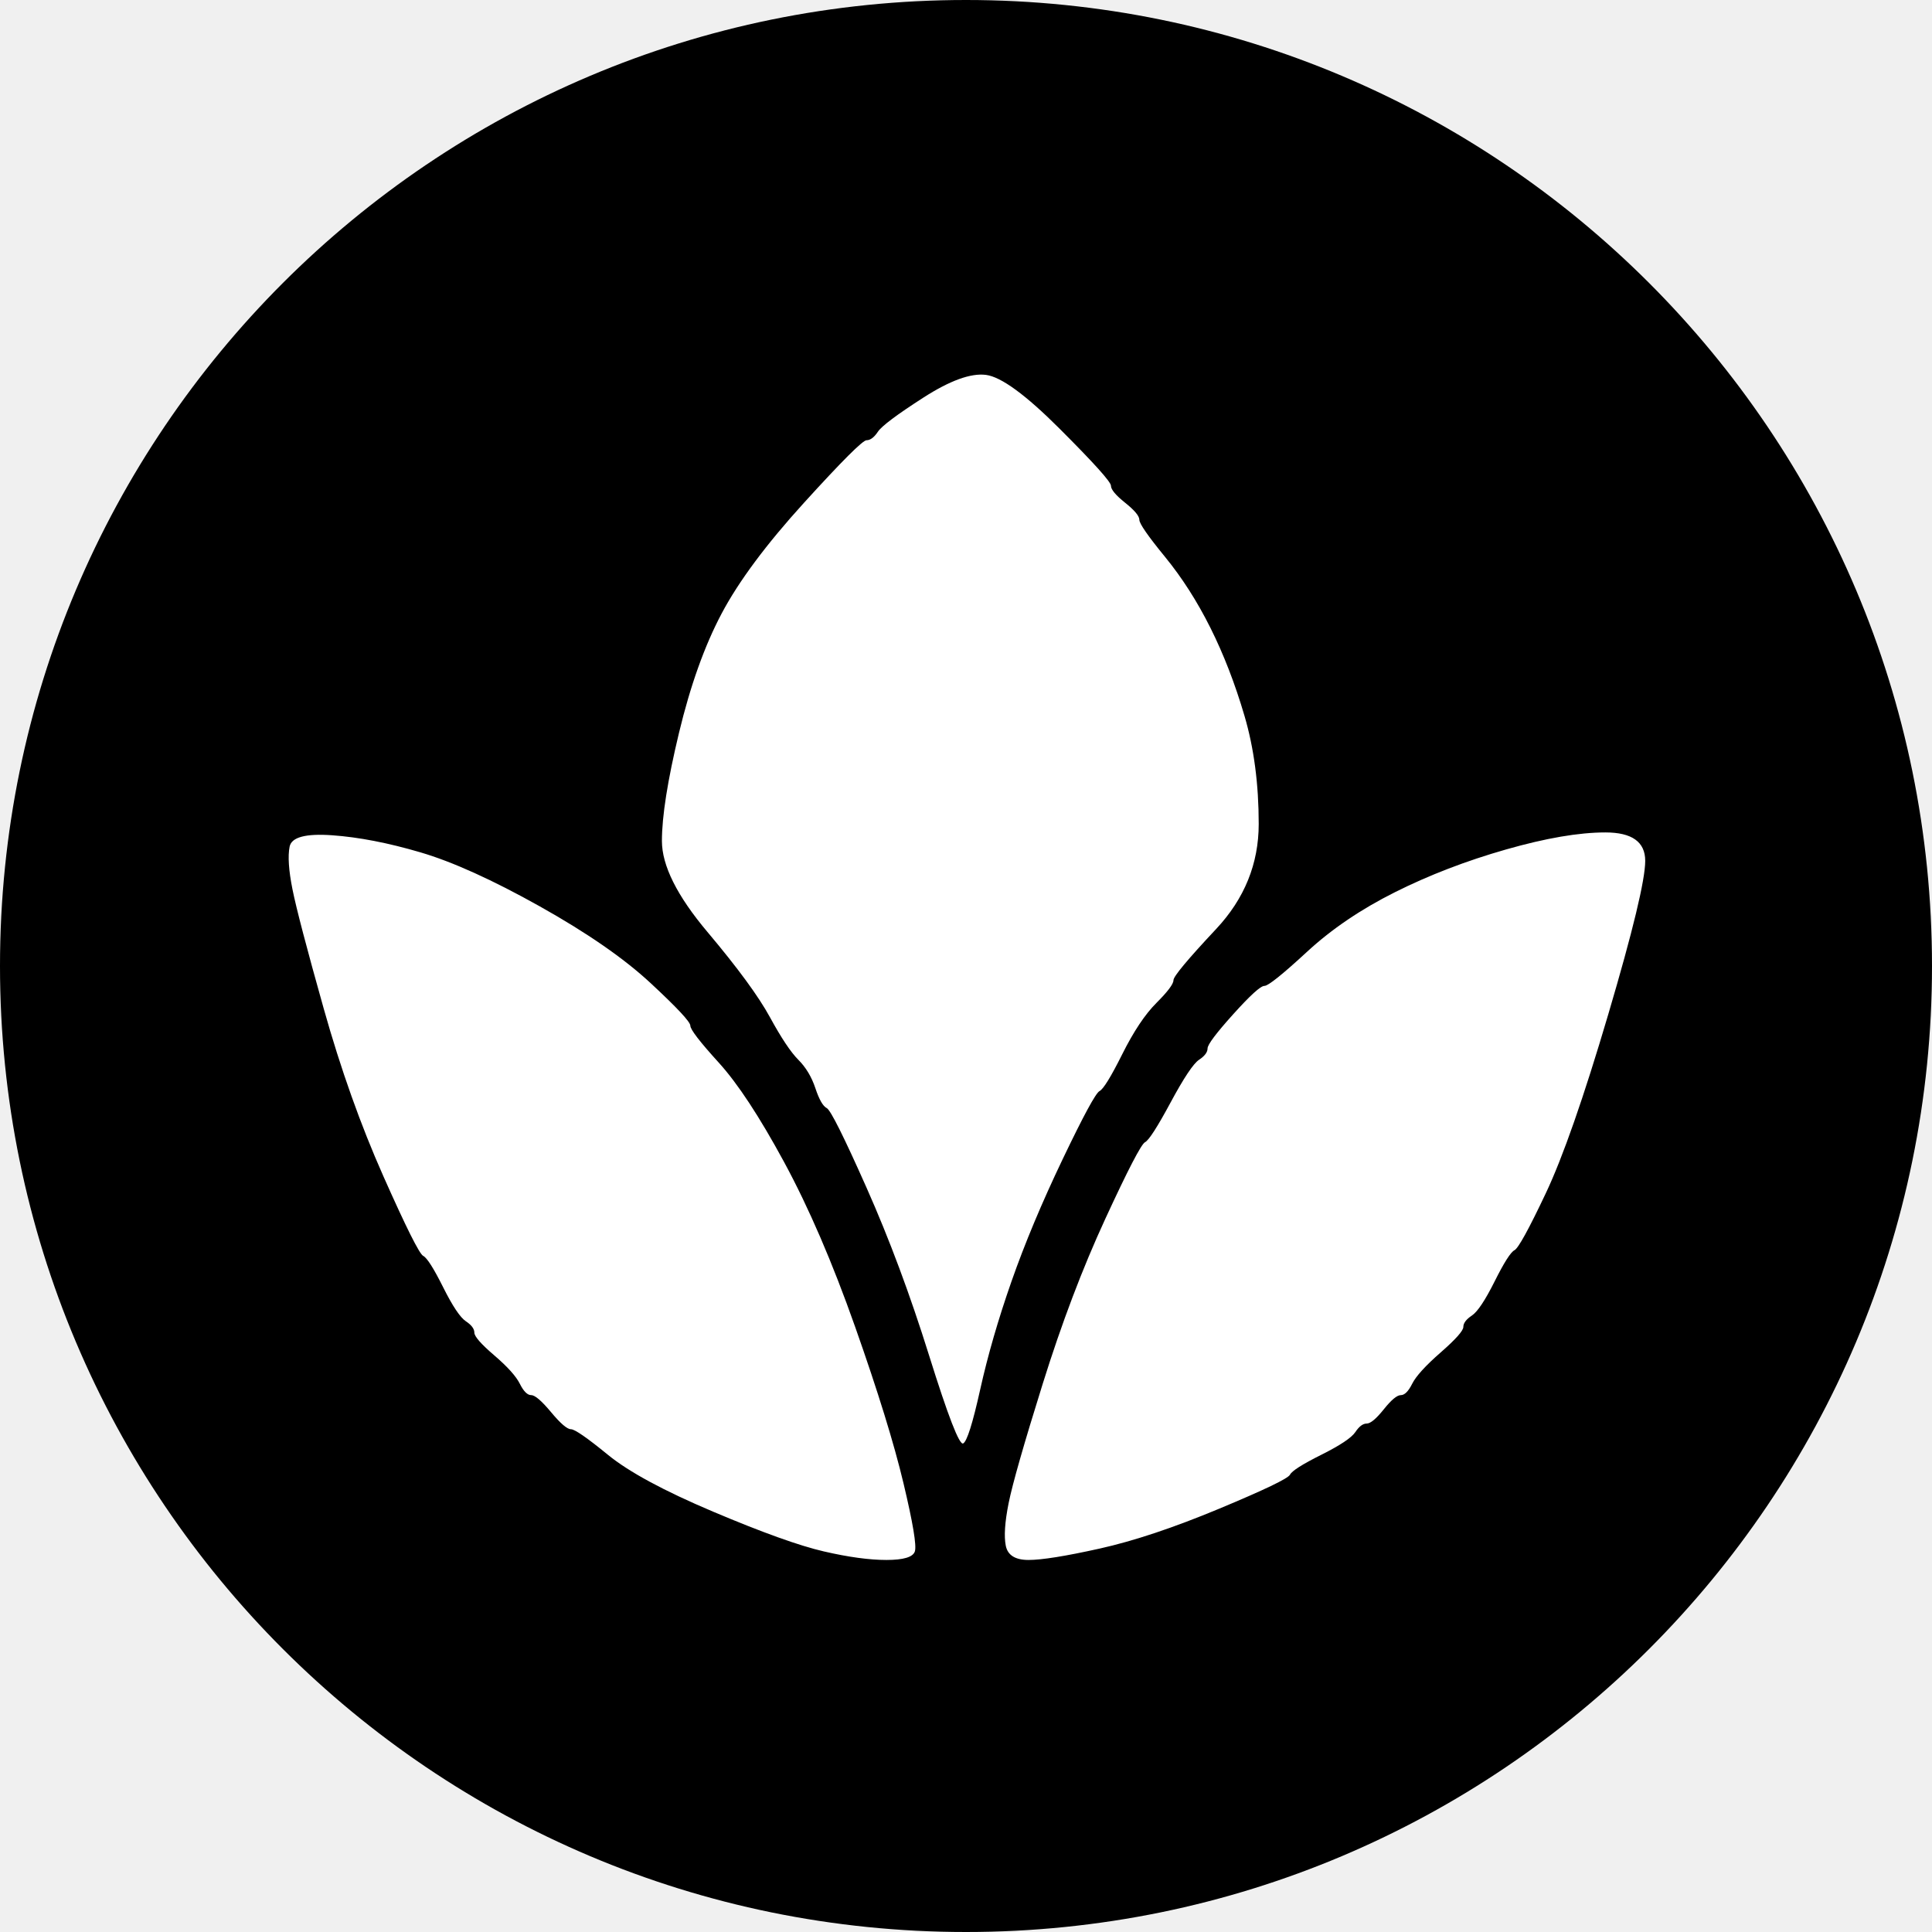
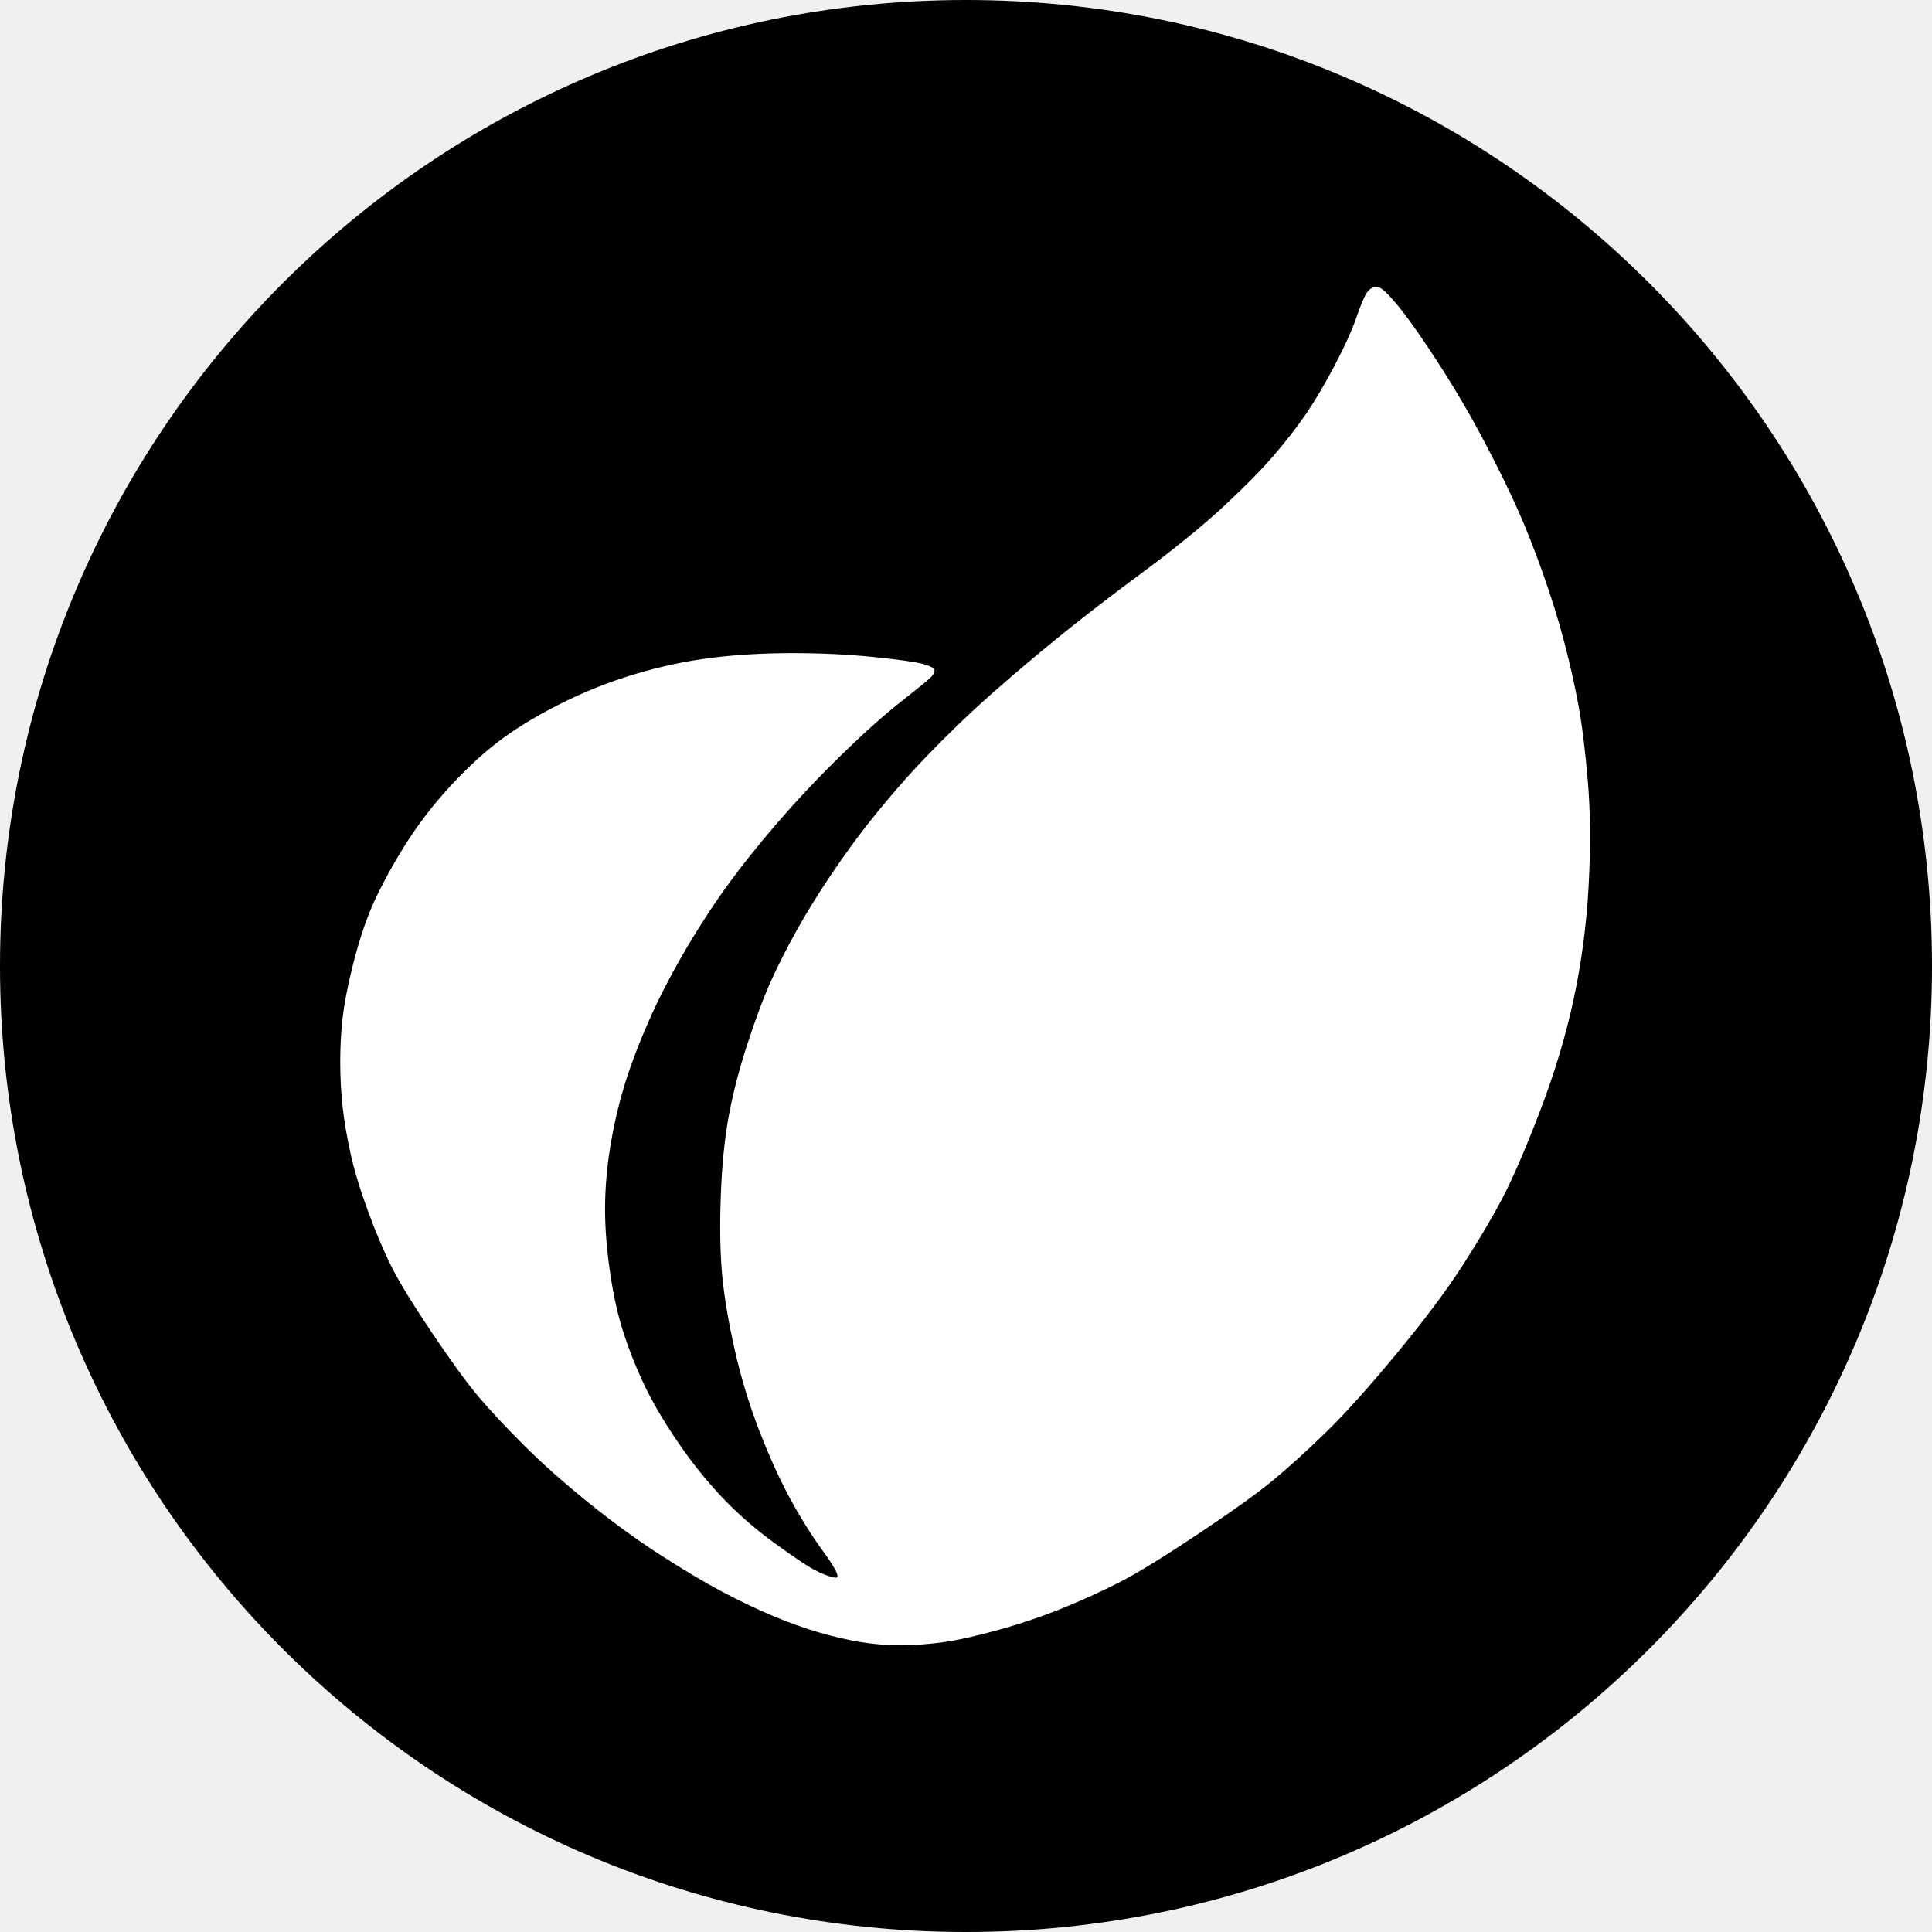
<svg xmlns="http://www.w3.org/2000/svg" viewBox="0 0 512 512" width="512" height="512" role="img" aria-label="Petal icon circle — black">
  <circle cx="256" cy="256" r="256" fill="#000000" />
-   <g transform="translate(76 98.59414) scale(1.506276)">
-     <path fill="#FFFFFF" fill-rule="evenodd" d="M112 4.5Q119 0 123 0.5Q127 1 136 10Q145 19 145 20Q145 21 147.5 23Q150 25 150 26Q150 27 154.5 32.5Q159 38 162.5 45Q166 52 168.5 60.5Q171 69 171 79.5Q171 90 163.5 98Q156 106 156 107Q156 108 153 111Q150 114 147 120Q144 126 143 126.5Q142 127 136.5 138.5Q131 150 127.5 160Q124 170 122 179Q120 188 119 188.5Q118 189 113 173Q108 157 102 143.5Q96 130 95 129.5Q94 129 93 126Q92 123 90 121Q88 119 85 113.5Q82 108 74 98.5Q66 89 66 82.5Q66 76 69 63.5Q72 51 76.5 42.5Q81 34 91 23Q101 12 102 12Q103 12 104 10.5Q105 9 112 4.5Z M0.5 83.5Q1 81 8 81.5Q15 82 23.5 84.5Q32 87 44.5 94Q57 101 64 107.5Q71 114 71 115Q71 116 76 121.5Q81 127 87.5 139Q94 151 100 168Q106 185 108.5 195.5Q111 206 110.5 207.5Q110 209 105.5 209Q101 209 94.5 207.5Q88 206 75 200.5Q62 195 56.5 190.5Q51 186 50 186Q49 186 46.5 183Q44 180 43 180Q42 180 41 178Q40 176 36.5 173Q33 170 33 169Q33 168 31.5 167Q30 166 27.5 161Q25 156 24 155.5Q23 155 17 141.5Q11 128 6.5 112Q2 96 1 91Q0 86 0.5 83.5Z M214.5 84Q225 81 232 81Q239 81 239 86Q239 91 232.5 113Q226 135 221.5 144.5Q217 154 216 154.5Q215 155 212.5 160Q210 165 208.5 166Q207 167 207 168Q207 169 203 172.5Q199 176 198 178Q197 180 196 180Q195 180 193 182.5Q191 185 190 185Q189 185 188 186.5Q187 188 182 190.5Q177 193 176.5 194Q176 195 164 200Q152 205 143 207Q134 209 130.5 209Q127 209 126.5 206.5Q126 204 127 199Q128 194 133 178Q138 162 144 149Q150 136 151 135.5Q152 135 155.5 128.5Q159 122 160.5 121Q162 120 162 119Q162 118 166.5 113Q171 108 172 108Q173 108 179.5 102Q186 96 195 91.5Q204 87 214.5 84Z" />
+   <g transform="translate(90.16665 76) scale(1.636364)">
+     <path fill="#FFFFFF" fill-rule="evenodd" d="M166.4 0.764Q167.037 0 167.928 0Q168.819 0 171.493 3.31Q174.167 6.62 178.241 12.986Q182.315 19.352 185.625 25.718Q188.935 32.083 190.845 36.412Q192.755 40.741 194.792 46.47Q196.829 52.199 198.229 57.546Q199.63 62.894 200.521 67.731Q201.412 72.569 202.049 80.081Q202.685 87.593 202.176 97.014Q201.667 106.435 199.757 115.347Q197.847 124.259 194.282 133.553Q190.718 142.847 188.171 147.685Q185.625 152.523 181.678 158.634Q177.732 164.745 170.984 172.893Q164.236 181.042 159.653 185.498Q155.069 189.954 151.25 193.137Q147.431 196.319 139.028 201.921Q130.625 207.523 126.424 209.688Q122.222 211.852 117.257 213.889Q112.292 215.926 106.817 217.454Q101.343 218.982 97.778 219.491Q94.213 220 90.775 220Q87.338 220 84.282 219.491Q81.227 218.982 77.662 217.963Q74.097 216.944 70.15 215.289Q66.204 213.634 61.875 211.343Q57.546 209.051 51.817 205.359Q46.088 201.667 40.104 196.829Q34.12 191.991 29.664 187.535Q25.208 183.079 22.407 179.768Q19.607 176.458 14.896 169.456Q10.185 162.454 8.275 158.634Q6.366 154.815 4.456 149.595Q2.546 144.375 1.655 140.301Q0.764 136.227 0.382 132.789Q0 129.352 0 125.532Q0 121.713 0.382 118.403Q0.764 115.093 1.91 110.382Q3.056 105.671 4.583 101.725Q6.111 97.778 9.421 92.176Q12.732 86.574 16.933 81.863Q21.134 77.153 25.208 73.97Q29.282 70.787 35.266 67.731Q41.25 64.676 47.616 62.766Q53.981 60.856 60.093 60.093Q66.204 59.329 73.206 59.329Q80.208 59.329 86.447 59.965Q92.685 60.602 94.468 61.111Q96.25 61.62 96.25 62.13Q96.25 62.639 95.613 63.276Q94.977 63.912 90.775 67.222Q86.574 70.532 81.1 75.88Q75.625 81.227 70.787 86.829Q65.949 92.431 62.384 97.396Q58.819 102.361 55.509 108.09Q52.199 113.819 49.907 119.039Q47.616 124.259 46.215 128.715Q44.815 133.171 43.924 138.137Q43.032 143.102 42.905 147.94Q42.778 152.778 43.542 158.507Q44.306 164.236 45.579 168.438Q46.852 172.639 48.889 177.095Q50.926 181.551 54.363 186.643Q57.801 191.736 61.62 195.81Q65.44 199.884 70.15 203.322Q74.861 206.759 76.771 207.778Q78.681 208.796 80.081 209.051Q81.481 209.306 78.426 205.104Q75.37 200.903 72.824 196.192Q70.278 191.482 67.859 185.243Q65.44 179.005 63.912 172.257Q62.384 165.509 61.875 160.289Q61.366 155.069 61.62 147.558Q61.875 140.046 62.894 134.444Q63.912 128.843 65.949 122.604Q67.986 116.366 69.769 112.419Q71.551 108.472 73.97 104.144Q76.389 99.815 79.572 95.104Q82.755 90.394 85.683 86.701Q88.611 83.009 91.794 79.444Q94.977 75.88 99.815 71.169Q104.653 66.458 112.419 59.965Q120.185 53.472 128.97 46.979Q137.755 40.486 142.975 35.648Q148.194 30.81 151.25 27.245Q154.306 23.681 156.47 20.498Q158.634 17.315 161.053 12.732Q163.472 8.148 164.618 4.838Q165.764 1.528 166.4 0.764Z" />
  </g>
</svg>
